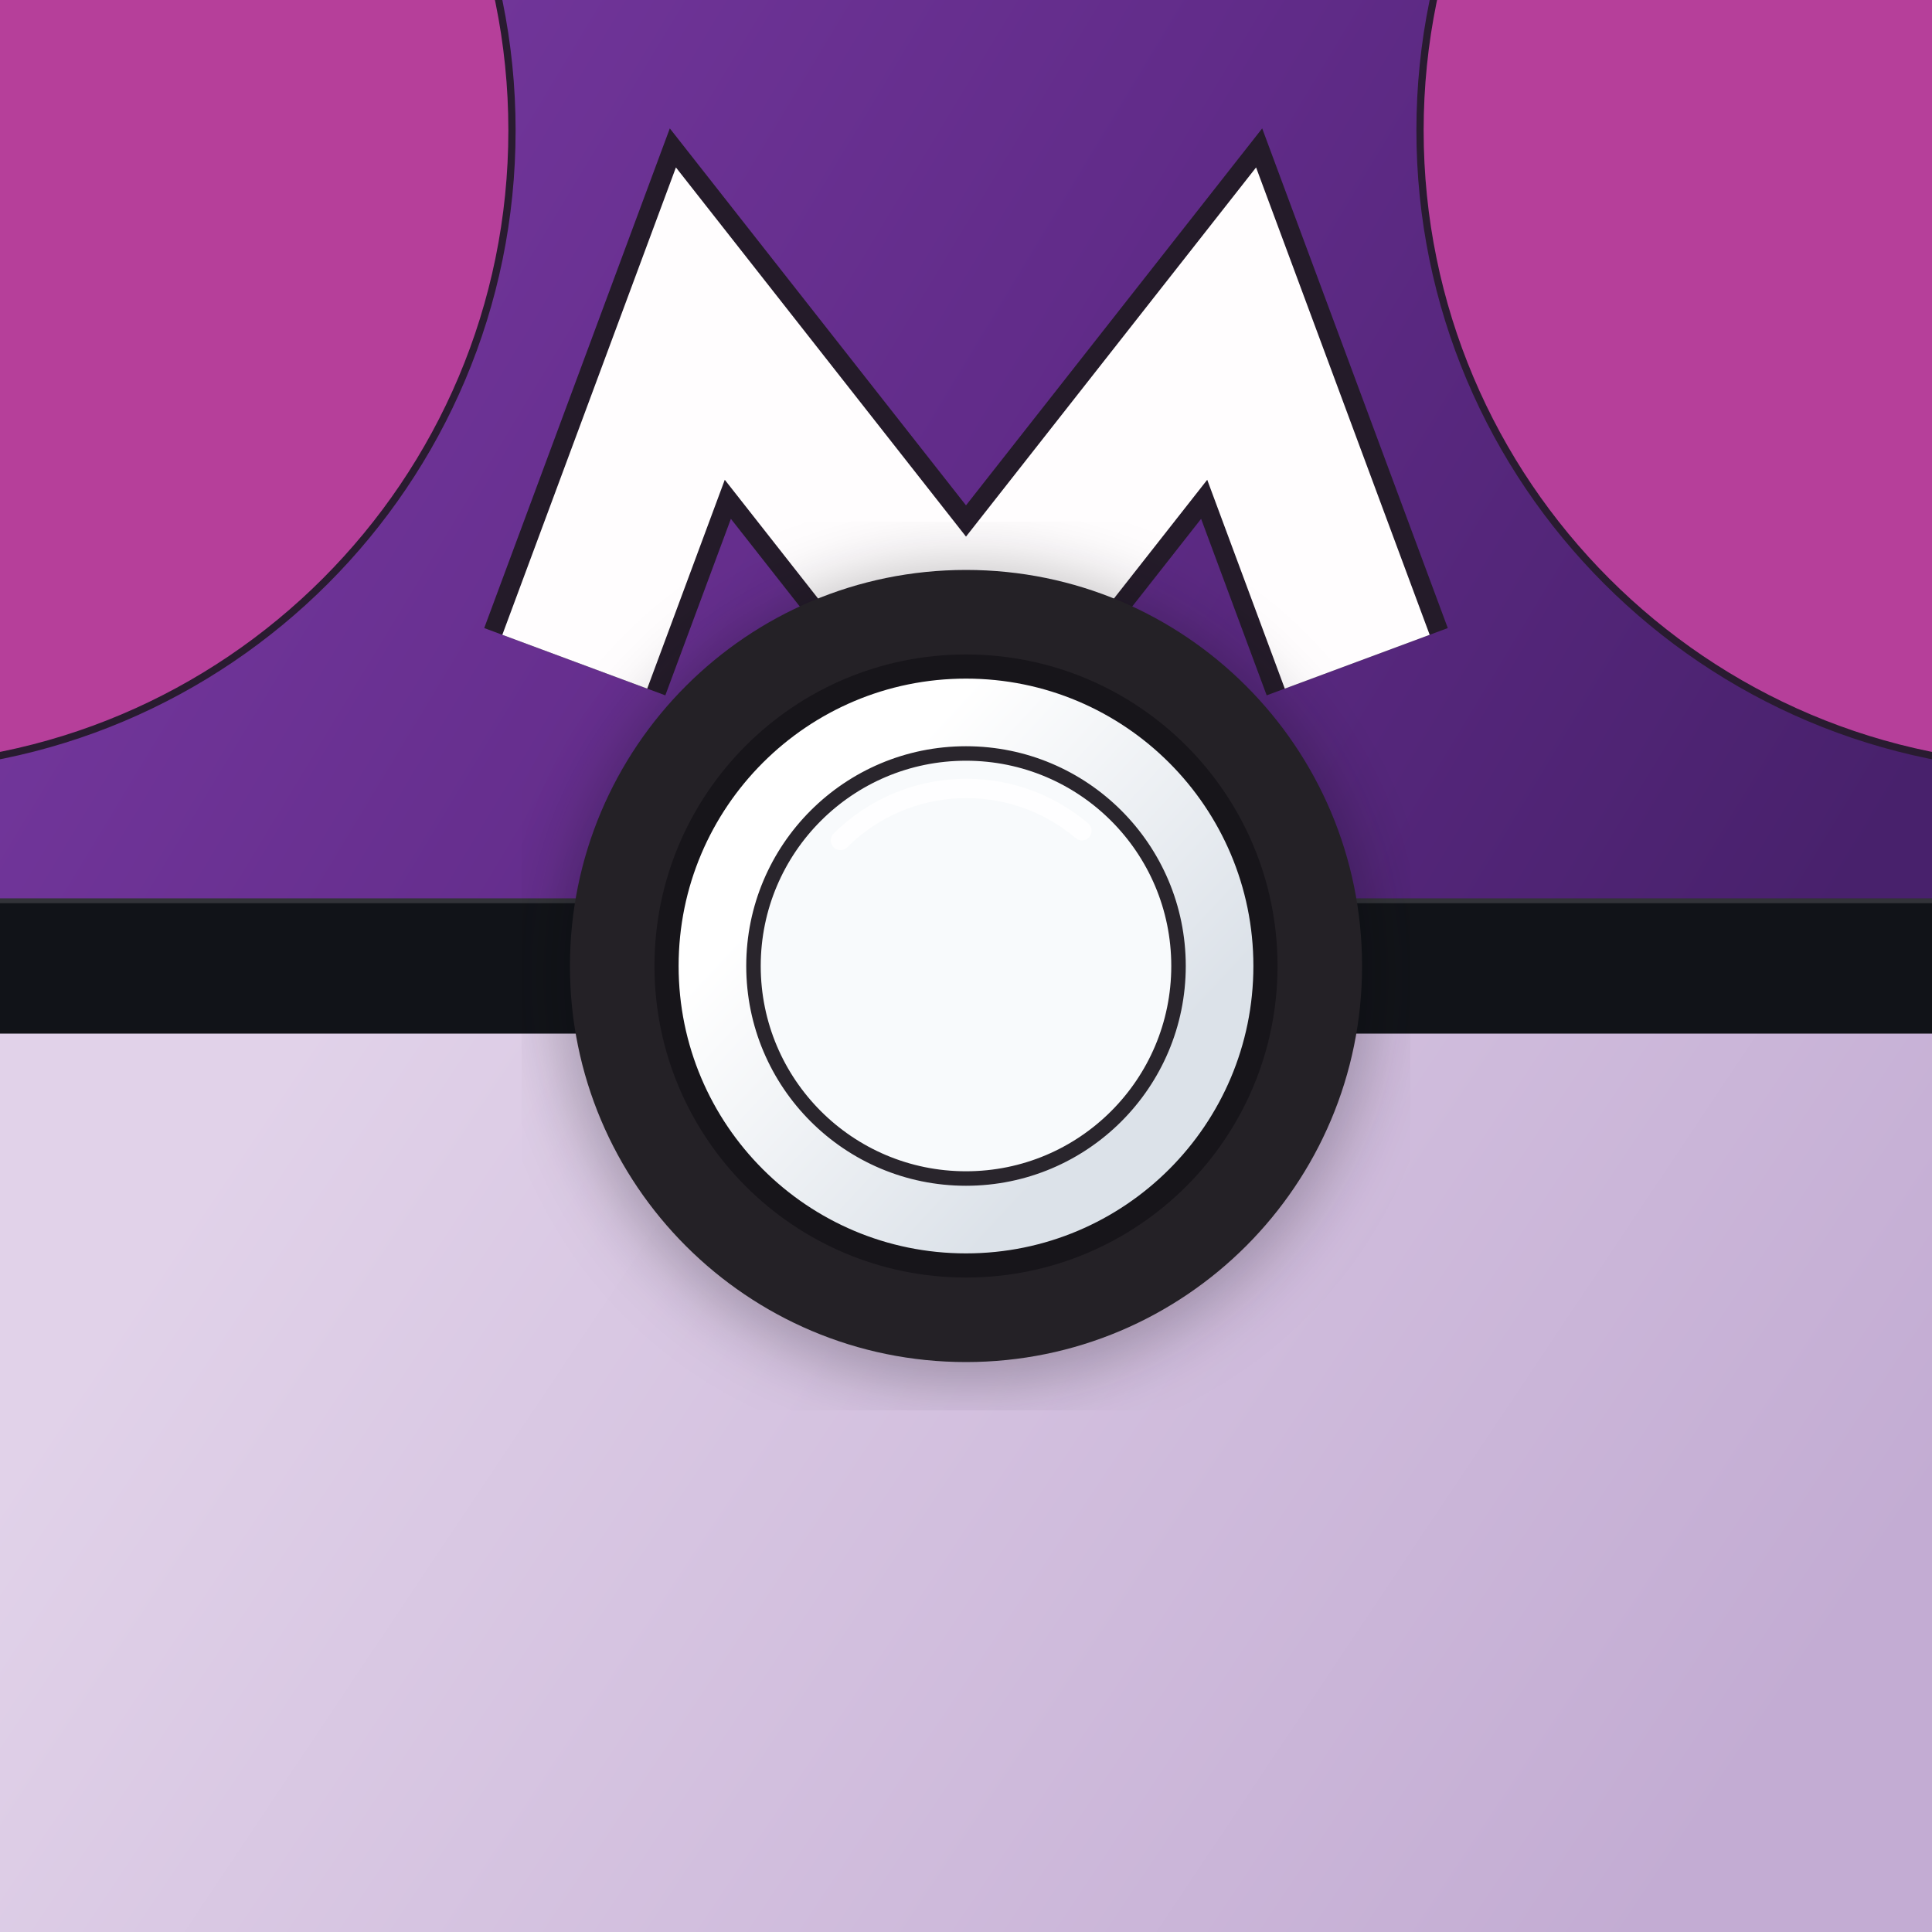
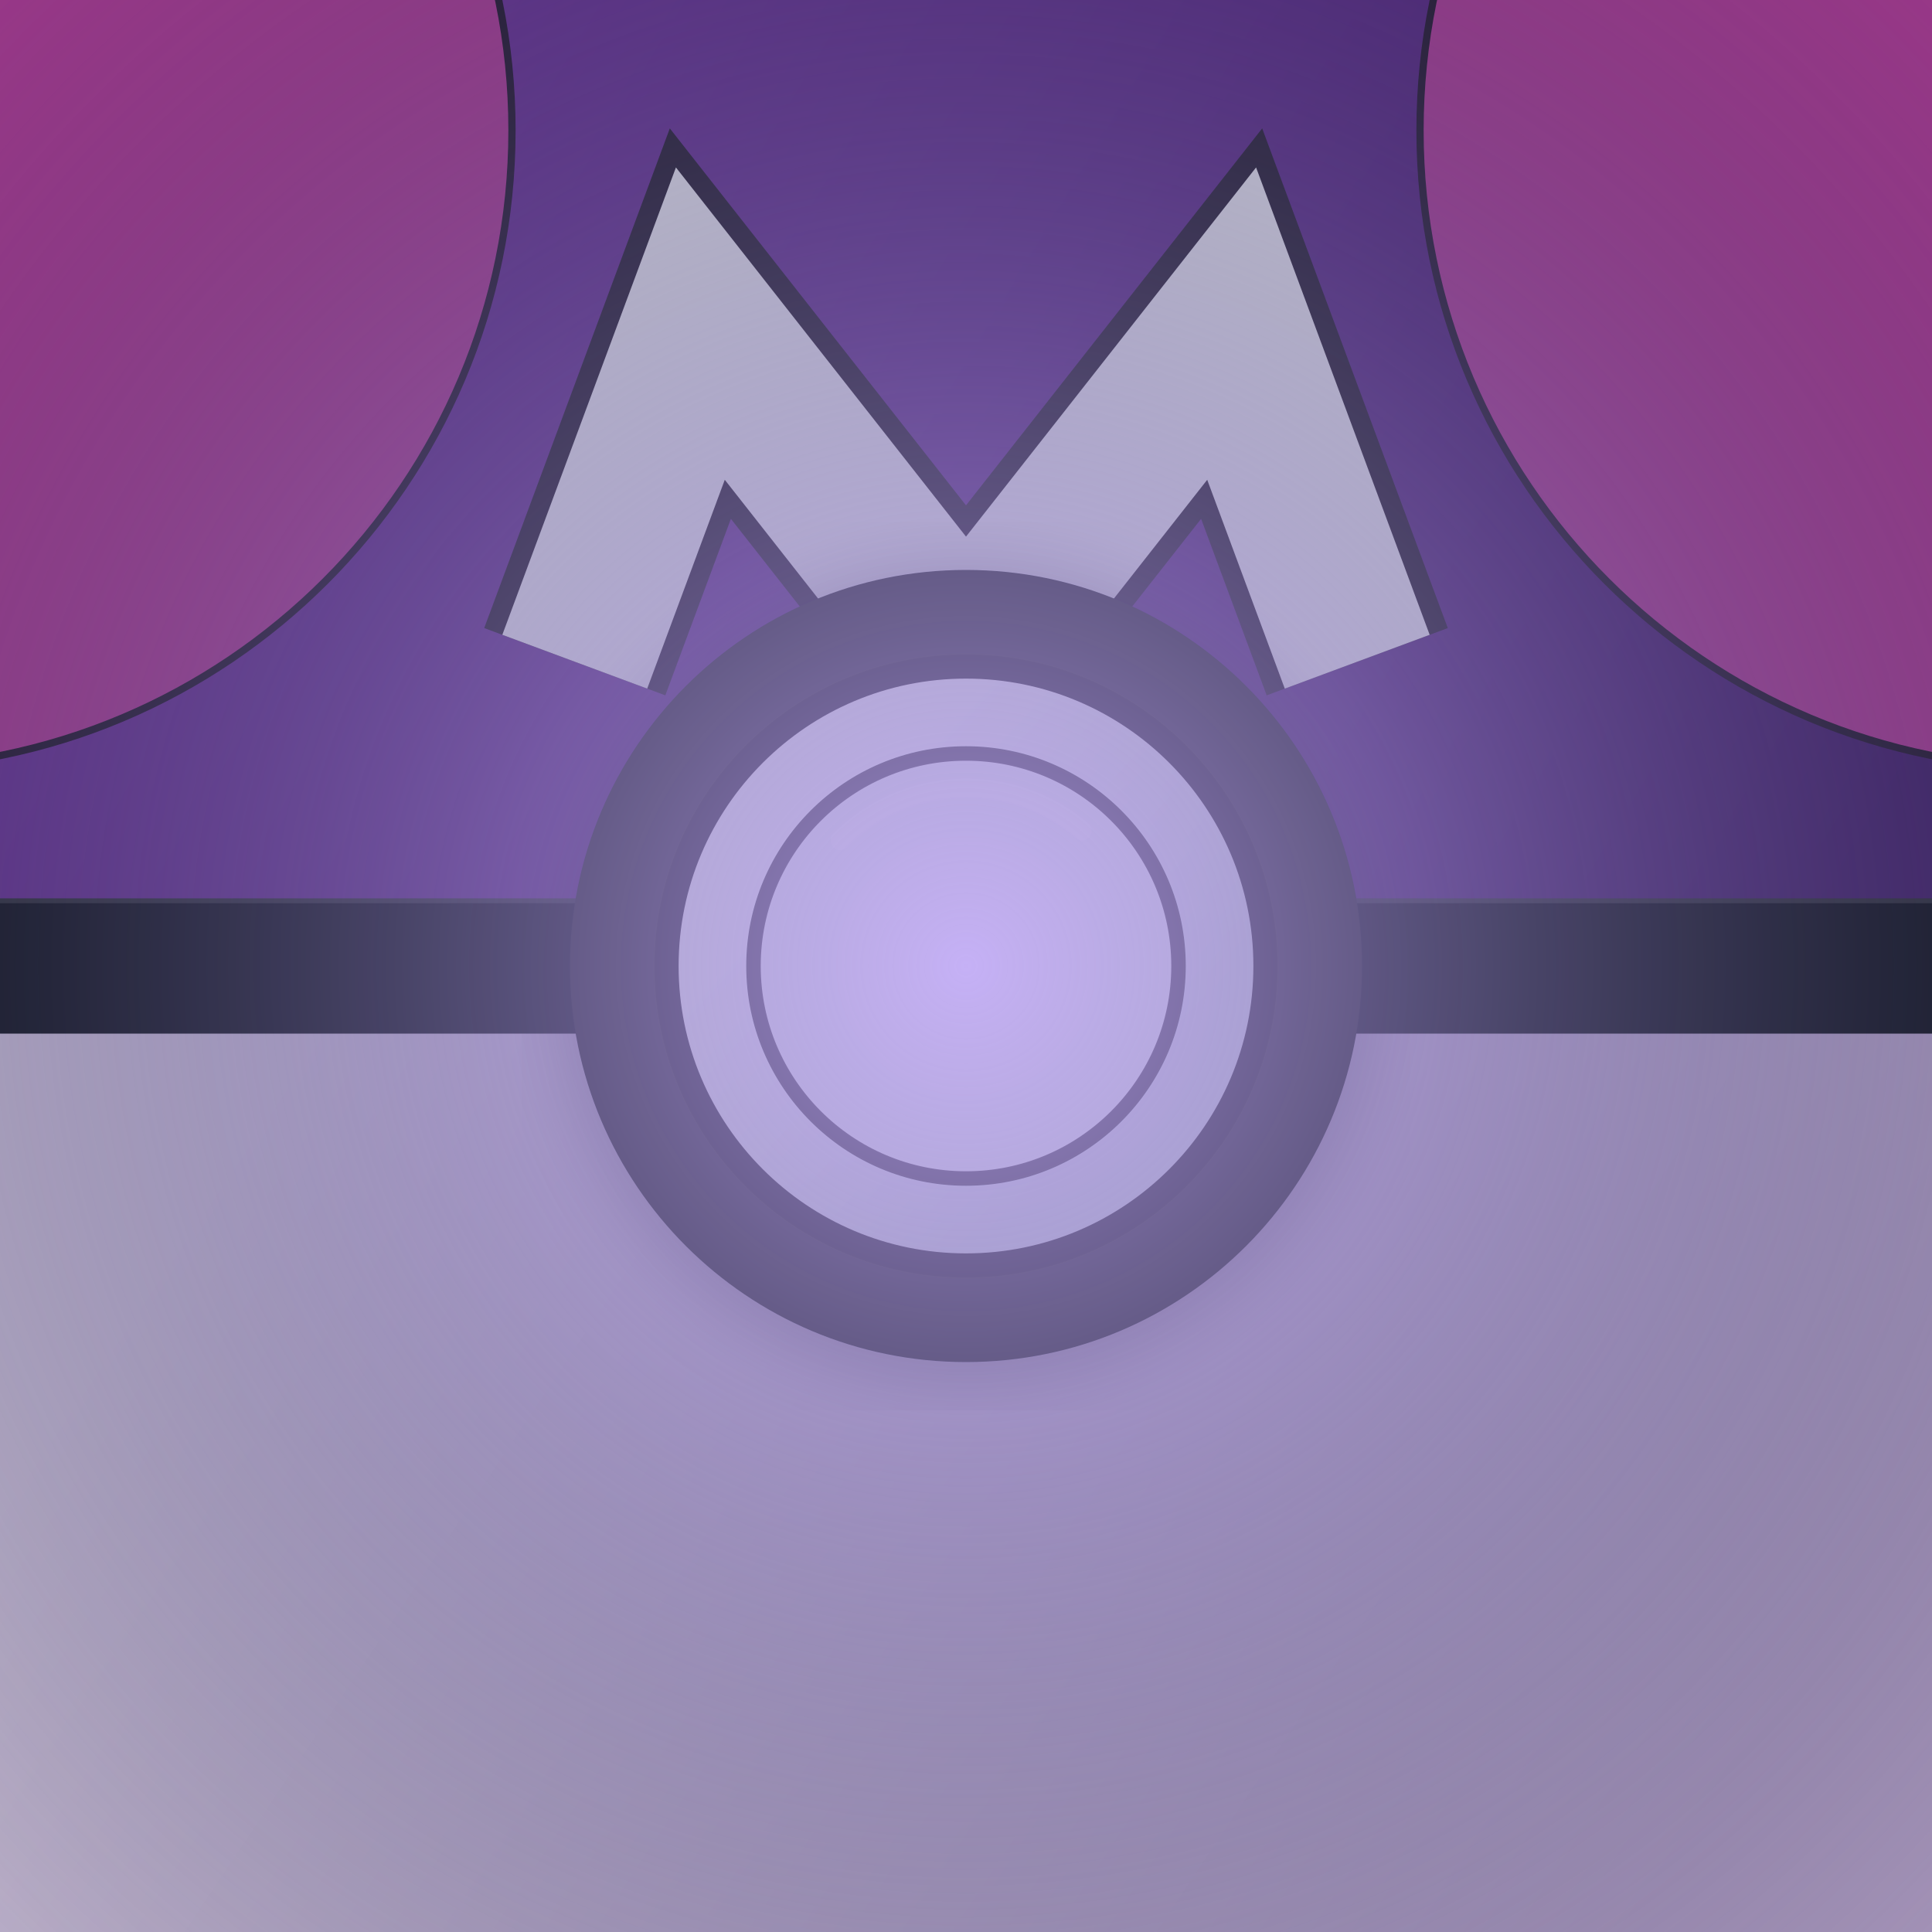
<svg xmlns="http://www.w3.org/2000/svg" viewBox="0 0 400 400" fill="none">
  <defs>
    <linearGradient id="top" x1="30" y1="0" x2="370" y2="205" gradientUnits="userSpaceOnUse">
      <stop stop-color="#7739A0" />
      <stop offset=".52" stop-color="#602B88" />
      <stop offset="1" stop-color="#48216C" />
    </linearGradient>
    <linearGradient id="bottom" x1="62" y1="214" x2="340" y2="400" gradientUnits="userSpaceOnUse">
      <stop stop-color="#E1D2E9" />
      <stop offset="1" stop-color="#C3ACD3" />
    </linearGradient>
    <linearGradient id="button" x1="171" y1="174" x2="230" y2="229" gradientUnits="userSpaceOnUse">
      <stop stop-color="#FFFFFF" />
      <stop offset="1" stop-color="#DCE2E9" />
    </linearGradient>
+     <radialGradient id="classic-fade" cx=".5" cy=".5" r=".7">
+       <stop stop-color="#BCA4F4" stop-opacity=".85" />
+       <stop offset="1" stop-color="#0A1631" stop-opacity=".18" />
+     </radialGradient>
    <filter id="button-shadow" x="108" y="108" width="184" height="184" color-interpolation-filters="sRGB" filterUnits="userSpaceOnUse">
      <feGaussianBlur stdDeviation="7" />
    </filter>
  </defs>
  <path fill="url(#top)" d="M0 0h400v200H0z" />
  <path fill="url(#bottom)" d="M0 200h400v200H0z" />
  <g fill="#B63F9A" stroke="#291B30" stroke-width="1.5">
    <circle cx="-26" cy="27" r="132" />
    <circle cx="426" cy="27" r="132" />
  </g>
  <path d="M119 137 145 67 200 137 255 67 281 137" stroke="#241B29" stroke-width="40" stroke-linejoin="miter" />
  <path d="M119 137 145 67 200 137 255 67 281 137" stroke="#FFFDFE" stroke-width="32" stroke-linejoin="miter" />
  <path fill="#111318" d="M0 186h400v28H0z" />
  <path d="M0 186.5h400" stroke="#FFFFFF" stroke-opacity=".14" />
  <circle cx="200" cy="202" r="84" fill="#09080C" opacity=".28" filter="url(#button-shadow)" />
  <circle cx="200" cy="200" r="82" fill="#242126" />
  <circle cx="200" cy="200" r="62" fill="url(#button)" stroke="#17151A" stroke-width="5" />
  <circle cx="200" cy="200" r="44" fill="#F8FAFC" stroke="#29252C" stroke-width="3" />
  <path d="M174 174a37 37 0 0 1 50-2" stroke="#FFFFFF" stroke-opacity=".85" stroke-linecap="round" stroke-width="4" />
+   <path fill="url(#classic-fade)" d="M0 0h400v400H0z" />
</svg>
